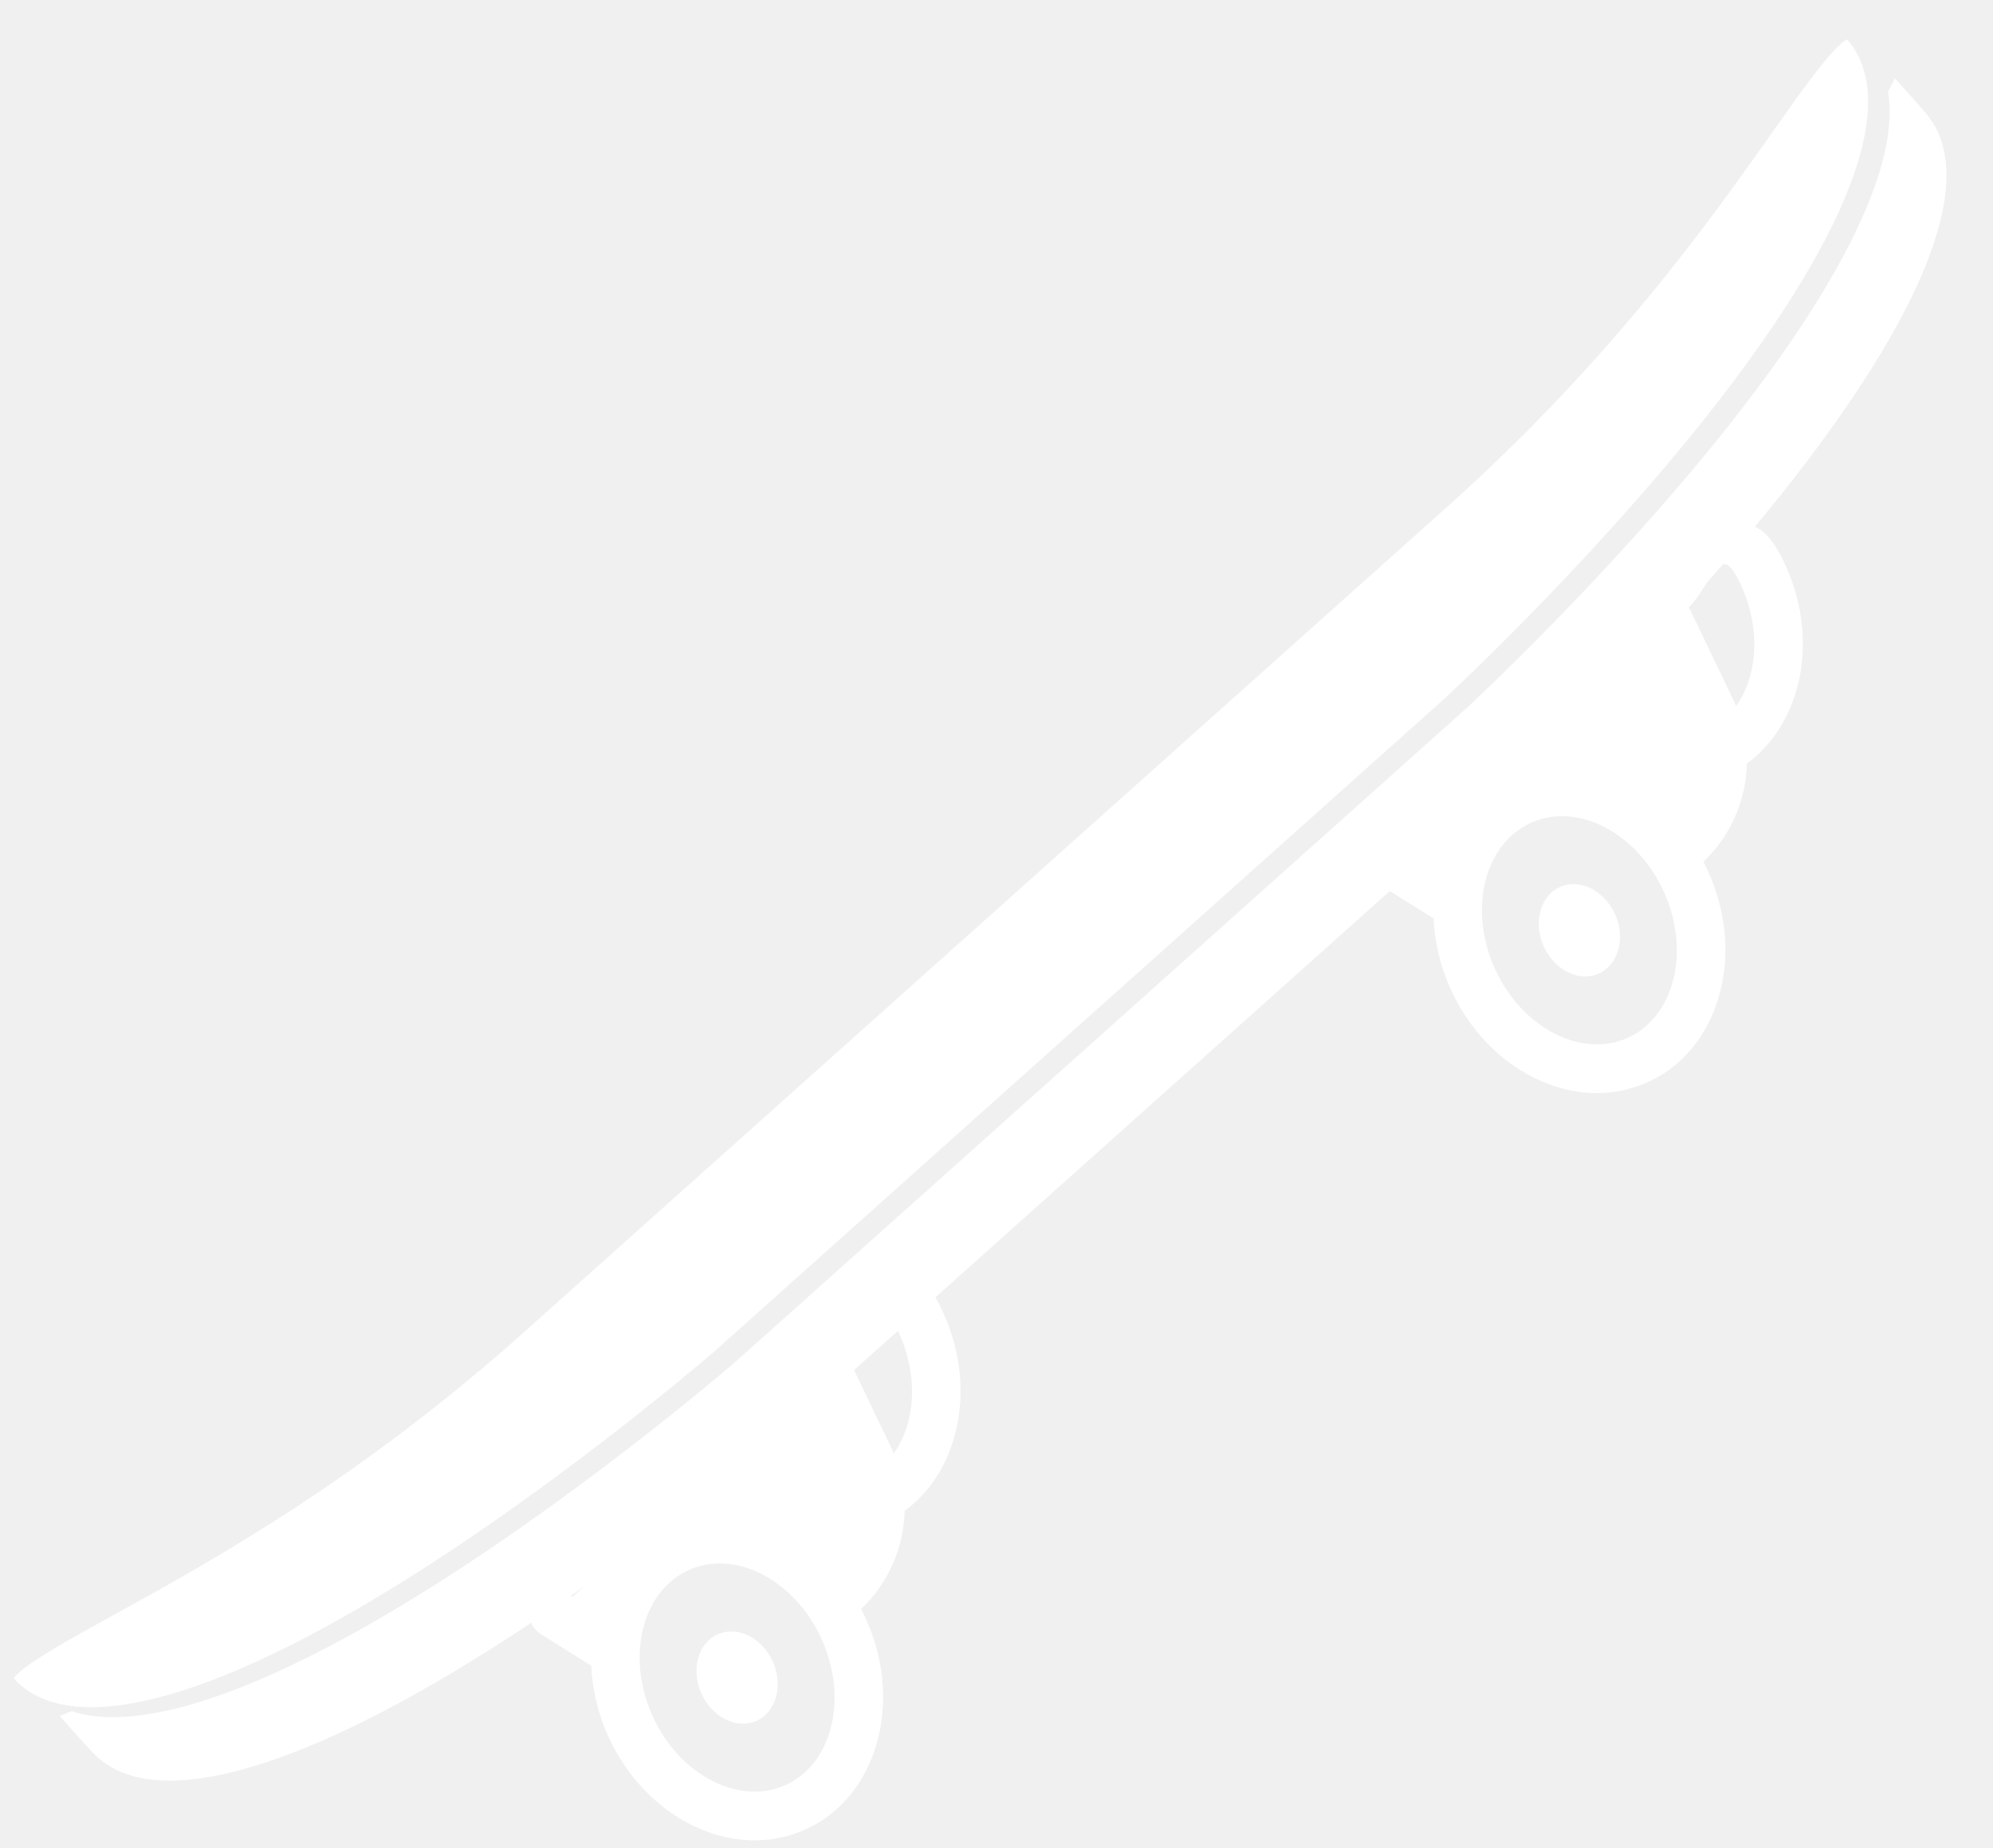
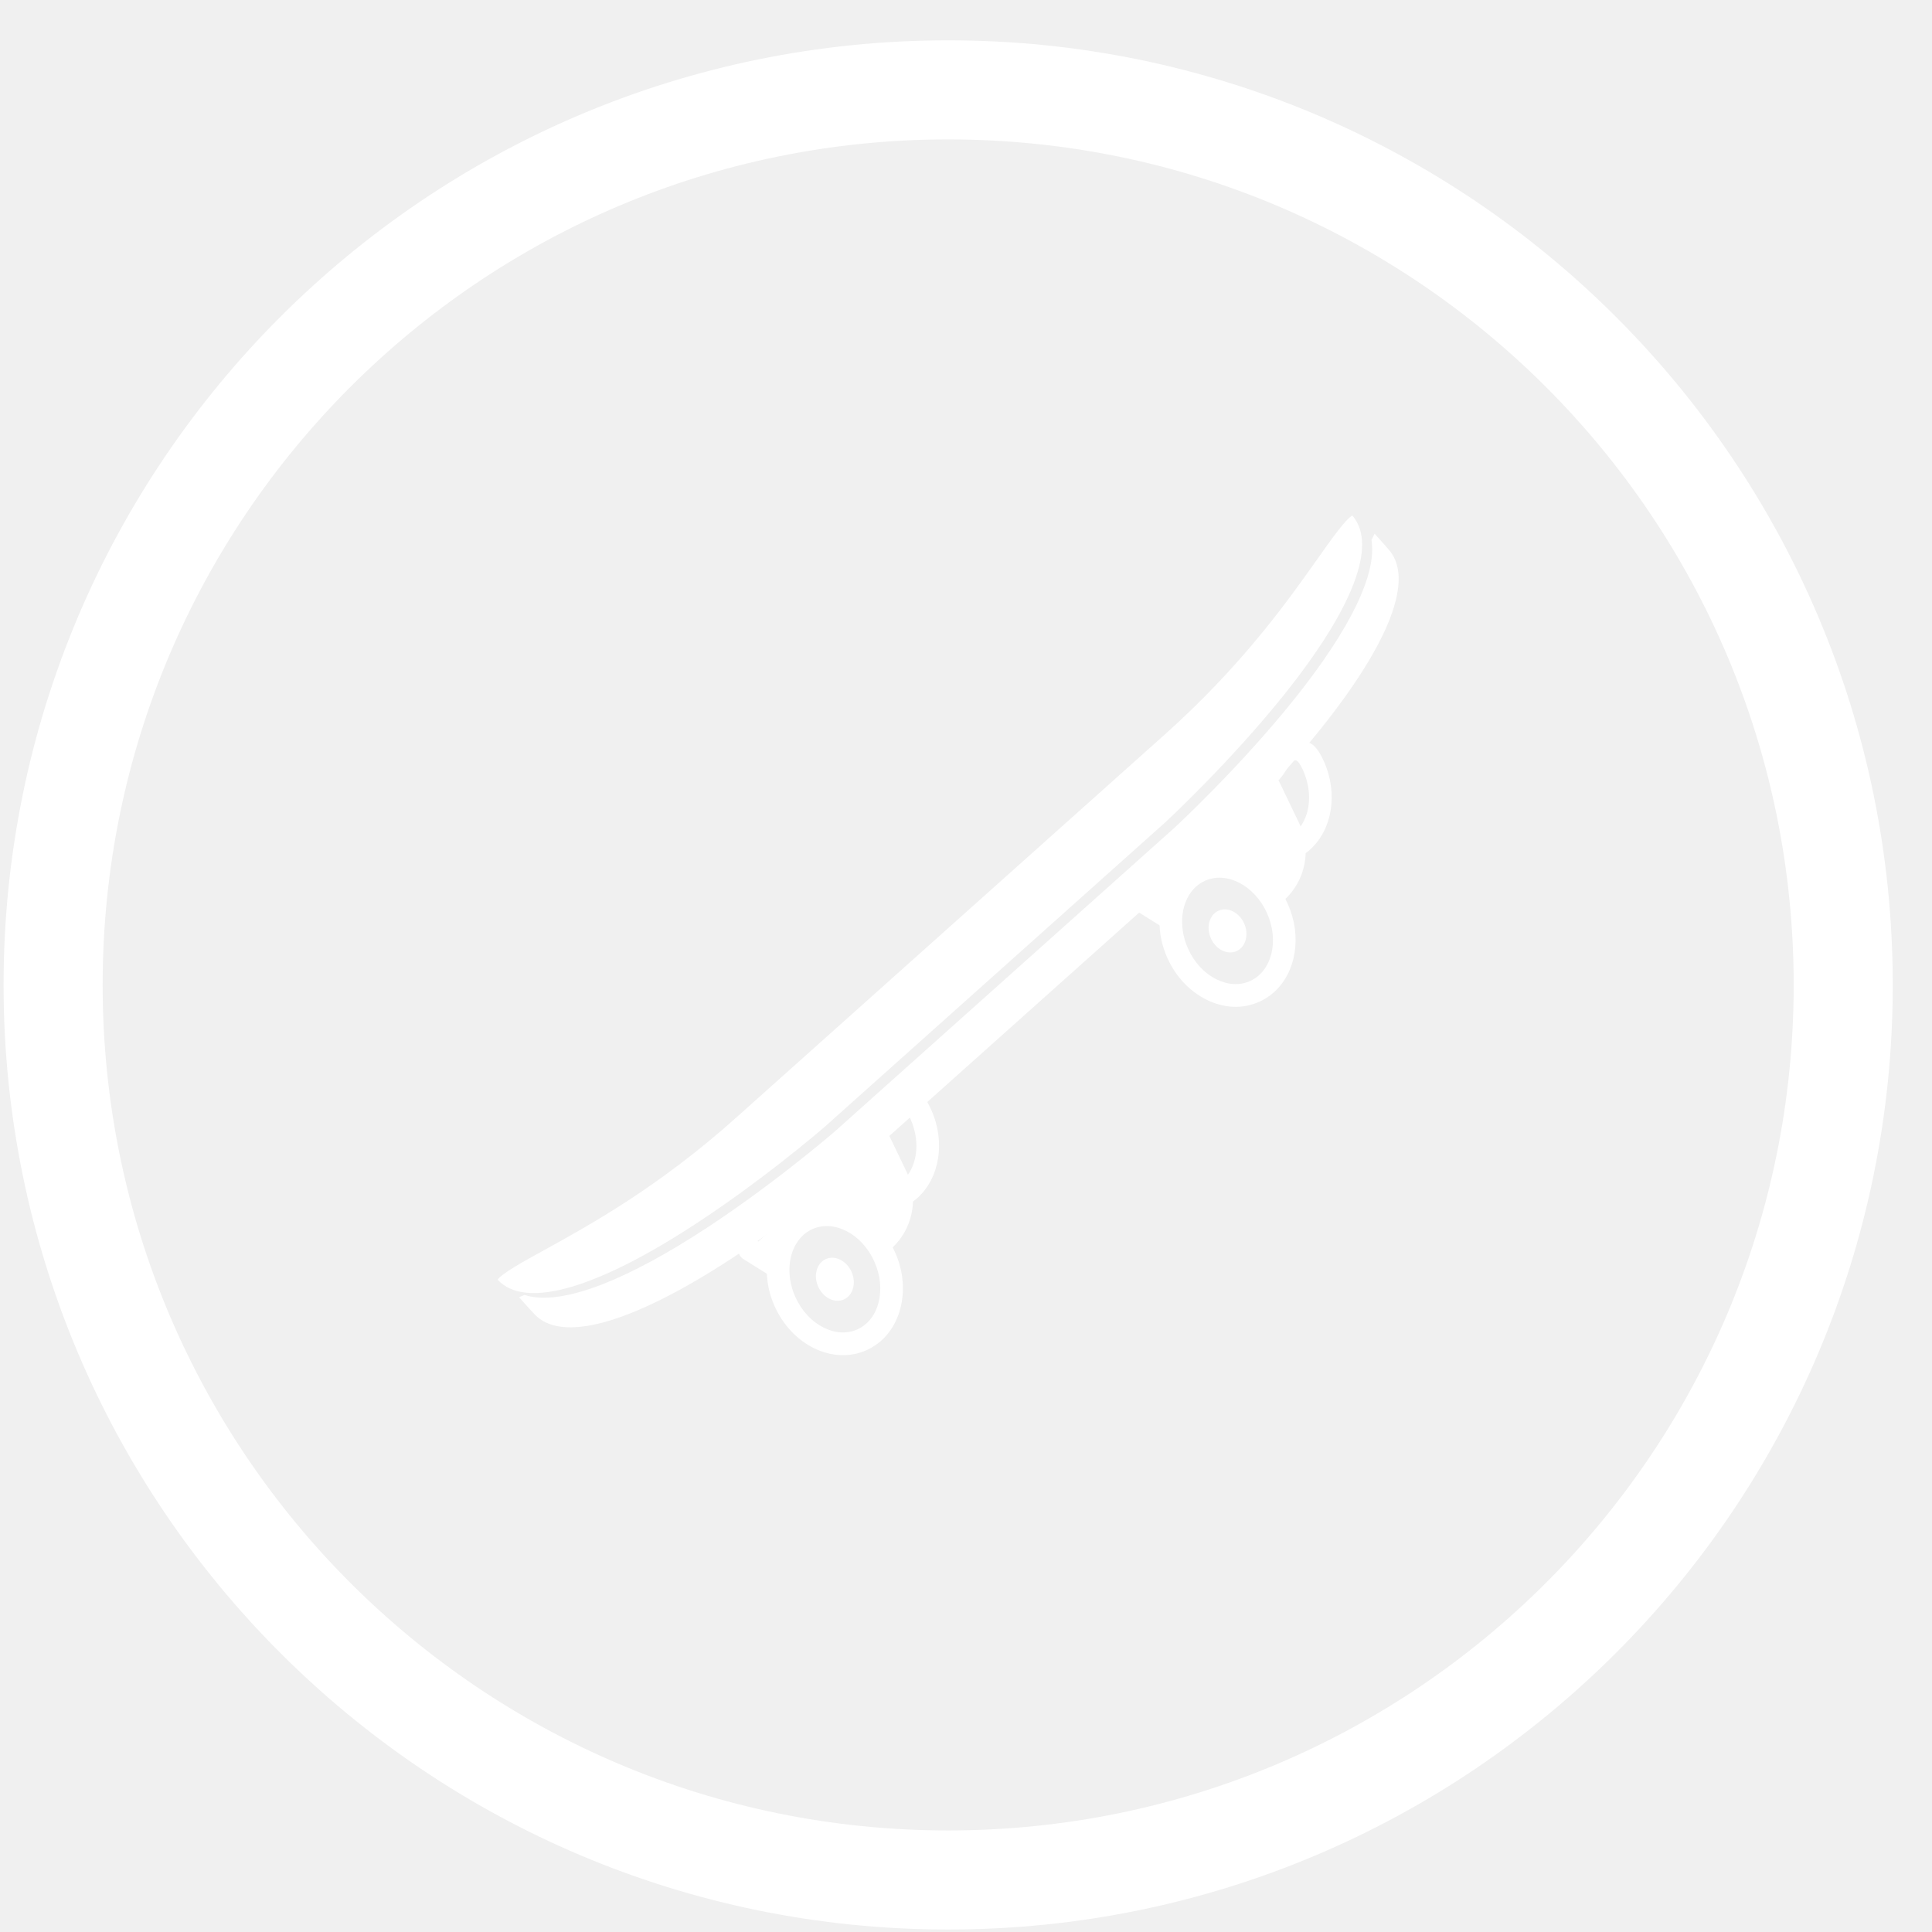
- <svg xmlns="http://www.w3.org/2000/svg" width="41" height="38" viewBox="0 0 41 38" fill="none">
-   <path fill-rule="evenodd" clip-rule="evenodd" d="M18.61 31.08C18.677 31.031 18.741 30.979 18.803 30.924C19.772 30.058 20.06 28.467 19.414 27.025C18.862 25.792 18.389 26.119 17.628 26.646C17.325 26.855 16.977 27.096 16.56 27.283C16.125 27.788 15.604 28.081 15.155 28.333C14.375 28.771 13.813 29.086 14.304 30.18C14.352 30.288 14.401 30.38 14.452 30.458L11.782 32.845L11.659 32.768C11.424 32.621 11.115 32.692 10.969 32.927C10.822 33.161 10.893 33.47 11.128 33.617L12.163 34.264C12.183 34.738 12.294 35.227 12.506 35.7C12.873 36.519 13.486 37.173 14.231 37.543C15.009 37.929 15.838 37.962 16.564 37.636C16.805 37.529 17.02 37.387 17.21 37.218C18.179 36.352 18.467 34.761 17.821 33.319C17.788 33.244 17.752 33.171 17.715 33.099C18.28 32.565 18.591 31.831 18.61 31.08ZM18.387 29.898C18.828 29.279 18.899 28.324 18.5 27.435C18.183 26.727 18.042 26.951 17.793 27.349C17.69 27.512 17.569 27.704 17.411 27.873C17.43 27.898 17.446 27.926 17.46 27.956L18.332 29.775C18.352 29.816 18.37 29.857 18.387 29.898ZM15.353 29.652L16.62 28.52L16.584 28.445L16.575 28.453C16.337 28.666 16.049 28.75 15.803 28.822C15.386 28.943 15.088 29.03 15.353 29.652ZM13.778 32.552C13.129 33.133 12.957 34.255 13.42 35.29C13.692 35.898 14.138 36.379 14.676 36.646C15.181 36.896 15.706 36.924 16.155 36.722C17.117 36.292 17.454 34.949 16.907 33.728C16.36 32.508 15.134 31.865 14.172 32.296C14.026 32.361 13.894 32.448 13.778 32.552ZM15.898 34.181C16.118 34.672 15.968 35.218 15.563 35.4C15.157 35.582 14.65 35.33 14.43 34.838C14.209 34.346 14.359 33.8 14.765 33.619C15.17 33.437 15.677 33.689 15.898 34.181Z" fill="white" />
-   <path fill-rule="evenodd" clip-rule="evenodd" d="M35.937 15.708C36.005 15.659 36.069 15.607 36.13 15.552C37.099 14.686 37.388 13.095 36.742 11.653C36.189 10.419 35.716 10.747 34.955 11.273C34.653 11.483 34.304 11.724 33.887 11.911C33.452 12.416 32.931 12.709 32.482 12.961C31.702 13.398 31.141 13.713 31.631 14.808C31.679 14.916 31.729 15.007 31.779 15.086L29.11 17.473L28.986 17.395C28.752 17.249 28.443 17.32 28.296 17.555C28.149 17.789 28.221 18.098 28.455 18.245L29.491 18.892C29.511 19.366 29.622 19.855 29.834 20.327C30.201 21.146 30.813 21.801 31.558 22.171C32.337 22.556 33.165 22.59 33.892 22.264C34.132 22.157 34.348 22.015 34.537 21.845C35.506 20.979 35.794 19.388 35.148 17.946C35.115 17.872 35.079 17.798 35.042 17.727C35.608 17.193 35.918 16.458 35.937 15.708ZM35.715 14.525C36.155 13.906 36.226 12.952 35.828 12.062C35.511 11.355 35.37 11.579 35.12 11.977C35.017 12.14 34.897 12.332 34.738 12.501C34.757 12.526 34.774 12.554 34.788 12.583L35.66 14.402C35.679 14.443 35.697 14.484 35.715 14.525ZM32.681 14.28L33.948 13.147L33.912 13.072L33.902 13.081C33.664 13.293 33.377 13.377 33.131 13.449C32.714 13.571 32.415 13.658 32.681 14.28ZM31.105 17.18C30.456 17.76 30.284 18.883 30.748 19.918C31.02 20.525 31.466 21.007 32.003 21.273C32.508 21.524 33.034 21.551 33.483 21.35C34.444 20.919 34.781 19.576 34.235 18.356C33.688 17.136 32.461 16.493 31.5 16.924C31.353 16.989 31.221 17.076 31.105 17.18ZM33.225 18.808C33.445 19.3 33.295 19.846 32.89 20.028C32.485 20.209 31.977 19.958 31.757 19.466C31.537 18.974 31.687 18.428 32.092 18.246C32.497 18.065 33.005 18.316 33.225 18.808Z" fill="white" />
-   <path fill-rule="evenodd" clip-rule="evenodd" d="M0.305 34.55C0.296 34.541 0.29 34.533 0.284 34.526C0.453 34.26 1.439 33.717 2.317 33.233L2.329 33.227C4.338 32.121 7.373 30.45 10.802 27.384L29.727 10.466C33.156 7.4 35.155 4.57 36.478 2.697L36.481 2.692C37.061 1.872 37.713 0.948 37.998 0.81C38.004 0.816 38.011 0.824 38.019 0.833C39.1 2.116 38.03 4.907 35.004 8.693C32.6 11.701 29.784 14.309 29.711 14.376L29.71 14.377L14.697 27.799C14.668 27.825 11.739 30.359 8.452 32.431C4.352 35.016 1.459 35.768 0.305 34.55Z" fill="white" />
-   <path fill-rule="evenodd" clip-rule="evenodd" d="M1.473 35.201C1.387 35.237 1.306 35.27 1.229 35.301C1.459 35.562 1.72 35.853 1.917 36.06C3.071 37.279 5.965 36.526 10.065 33.942C13.351 31.87 16.28 29.335 16.309 29.31L31.322 15.888L31.323 15.887C31.396 15.82 34.212 13.212 36.616 10.204C39.642 6.418 40.713 3.627 39.631 2.344C39.535 2.23 39.307 1.973 38.979 1.609C38.937 1.695 38.891 1.788 38.841 1.887C39.089 3.372 37.922 5.802 35.448 8.898C33.044 11.905 30.229 14.513 30.155 14.581L30.155 14.581L30.154 14.582L15.141 28.004C15.112 28.029 12.183 30.563 8.896 32.635C5.483 34.787 2.906 35.669 1.473 35.201Z" fill="white" />
+ <svg xmlns="http://www.w3.org/2000/svg" width="39" height="39" viewBox="0 0 39 39" fill="none">
+   <path d="M19.14 37.95C29.118 37.95 37.208 29.86 37.208 19.882C37.208 9.903 29.118 1.814 19.14 1.814C9.161 1.814 1.072 9.903 1.072 19.882C1.072 29.86 9.161 37.95 19.14 37.95Z" stroke="white" stroke-width="2" stroke-miterlimit="10" />
+   <path fill-rule="evenodd" clip-rule="evenodd" d="M18.429 24.255C18.46 24.233 18.489 24.209 18.518 24.184C18.961 23.788 19.093 23.06 18.797 22.4C18.544 21.836 18.328 21.985 17.98 22.226C17.841 22.322 17.682 22.433 17.491 22.518C17.292 22.749 17.054 22.883 16.849 22.998C16.492 23.199 16.235 23.343 16.459 23.843C16.481 23.893 16.504 23.935 16.527 23.971L15.306 25.062L15.249 25.027C15.142 24.96 15.001 24.992 14.934 25.1C14.867 25.207 14.899 25.349 15.007 25.416L15.48 25.712C15.489 25.928 15.54 26.152 15.637 26.368C15.805 26.743 16.085 27.043 16.426 27.212C16.782 27.388 17.161 27.403 17.494 27.254C17.603 27.205 17.702 27.14 17.789 27.063C18.232 26.667 18.364 25.939 18.068 25.279C18.053 25.245 18.037 25.211 18.02 25.179C18.278 24.934 18.421 24.598 18.429 24.255ZM18.328 23.714C18.529 23.431 18.561 22.994 18.379 22.587C18.234 22.264 18.17 22.366 18.055 22.548C18.008 22.623 17.953 22.71 17.881 22.788C17.889 22.799 17.897 22.812 17.903 22.826L18.302 23.658C18.311 23.677 18.32 23.695 18.328 23.714ZM16.939 23.602L17.519 23.084L17.503 23.049L17.498 23.053C17.389 23.151 17.258 23.189 17.145 23.222C16.954 23.278 16.818 23.317 16.939 23.602ZM16.219 24.928C15.922 25.194 15.843 25.708 16.055 26.181C16.18 26.459 16.384 26.679 16.63 26.801C16.861 26.916 17.101 26.928 17.306 26.836C17.746 26.639 17.9 26.025 17.65 25.466C17.4 24.908 16.839 24.614 16.399 24.811C16.332 24.841 16.272 24.881 16.219 24.928ZM17.189 25.673C17.289 25.898 17.221 26.148 17.035 26.231C16.85 26.314 16.618 26.199 16.517 25.974C16.416 25.749 16.485 25.499 16.67 25.416C16.856 25.333 17.088 25.448 17.189 25.673Z" fill="white" />
+   <path fill-rule="evenodd" clip-rule="evenodd" d="M26.356 17.223C26.387 17.201 26.416 17.177 26.444 17.151C26.887 16.755 27.02 16.027 26.724 15.368C26.471 14.804 26.255 14.953 25.907 15.194C25.768 15.29 25.609 15.4 25.418 15.486C25.219 15.717 24.981 15.851 24.775 15.966C24.419 16.166 24.162 16.311 24.386 16.811C24.408 16.86 24.431 16.902 24.454 16.938L23.233 18.03L23.176 17.995C23.069 17.928 22.927 17.96 22.86 18.068C22.793 18.175 22.826 18.316 22.933 18.383L23.407 18.679C23.416 18.896 23.467 19.12 23.564 19.336C23.732 19.711 24.012 20.01 24.353 20.179C24.709 20.356 25.088 20.371 25.42 20.222C25.53 20.173 25.629 20.108 25.715 20.031C26.159 19.634 26.291 18.907 25.995 18.247C25.98 18.213 25.964 18.179 25.947 18.146C26.205 17.902 26.347 17.566 26.356 17.223ZM26.254 16.682C26.456 16.399 26.488 15.962 26.306 15.555C26.161 15.232 26.096 15.334 25.982 15.516C25.935 15.59 25.88 15.678 25.807 15.755C25.816 15.767 25.824 15.78 25.83 15.793L26.229 16.626C26.238 16.644 26.246 16.663 26.254 16.682ZM24.866 16.57L25.446 16.051L25.429 16.017L25.425 16.021C25.316 16.118 25.185 16.157 25.072 16.19C24.881 16.245 24.745 16.285 24.866 16.57ZM24.145 17.896C23.849 18.162 23.77 18.675 23.982 19.149C24.106 19.427 24.31 19.647 24.556 19.769C24.787 19.884 25.028 19.896 25.233 19.804C25.673 19.607 25.827 18.992 25.577 18.434C25.327 17.876 24.766 17.582 24.326 17.779C24.259 17.809 24.199 17.849 24.145 17.896ZM25.115 18.641C25.216 18.866 25.147 19.116 24.962 19.199C24.776 19.282 24.544 19.167 24.444 18.942C24.343 18.717 24.412 18.467 24.597 18.384C24.782 18.301 25.014 18.416 25.115 18.641Z" fill="white" />
+   <path fill-rule="evenodd" clip-rule="evenodd" d="M10.055 25.842C10.051 25.838 10.048 25.835 10.046 25.832C10.123 25.71 10.574 25.461 10.976 25.24L10.981 25.237C11.9 24.731 13.289 23.967 14.857 22.564L23.515 14.825C25.084 13.422 25.998 12.127 26.603 11.271L26.605 11.268C26.87 10.893 27.169 10.471 27.299 10.407C27.301 10.41 27.305 10.414 27.308 10.418C27.803 11.005 27.313 12.282 25.929 14.014C24.829 15.39 23.541 16.583 23.508 16.614L23.507 16.614L16.639 22.754C16.626 22.766 15.286 23.925 13.782 24.873C11.907 26.055 10.583 26.4 10.055 25.842Z" fill="white" />
+   <path fill-rule="evenodd" clip-rule="evenodd" d="M10.589 26.14C10.55 26.157 10.513 26.172 10.478 26.186C10.583 26.305 10.703 26.438 10.793 26.533C11.321 27.091 12.644 26.747 14.52 25.564C16.023 24.616 17.363 23.457 17.377 23.445L24.245 17.305L24.245 17.305C24.279 17.274 25.567 16.081 26.667 14.705C28.051 12.973 28.541 11.696 28.046 11.109C28.002 11.057 27.898 10.939 27.748 10.773C27.728 10.812 27.707 10.855 27.685 10.9C27.798 11.579 27.264 12.691 26.132 14.107C25.033 15.483 23.744 16.676 23.711 16.707L23.71 16.708L16.843 22.848C16.829 22.859 15.489 24.019 13.986 24.967C12.424 25.951 11.245 26.355 10.589 26.14Z" fill="white" />
</svg>
